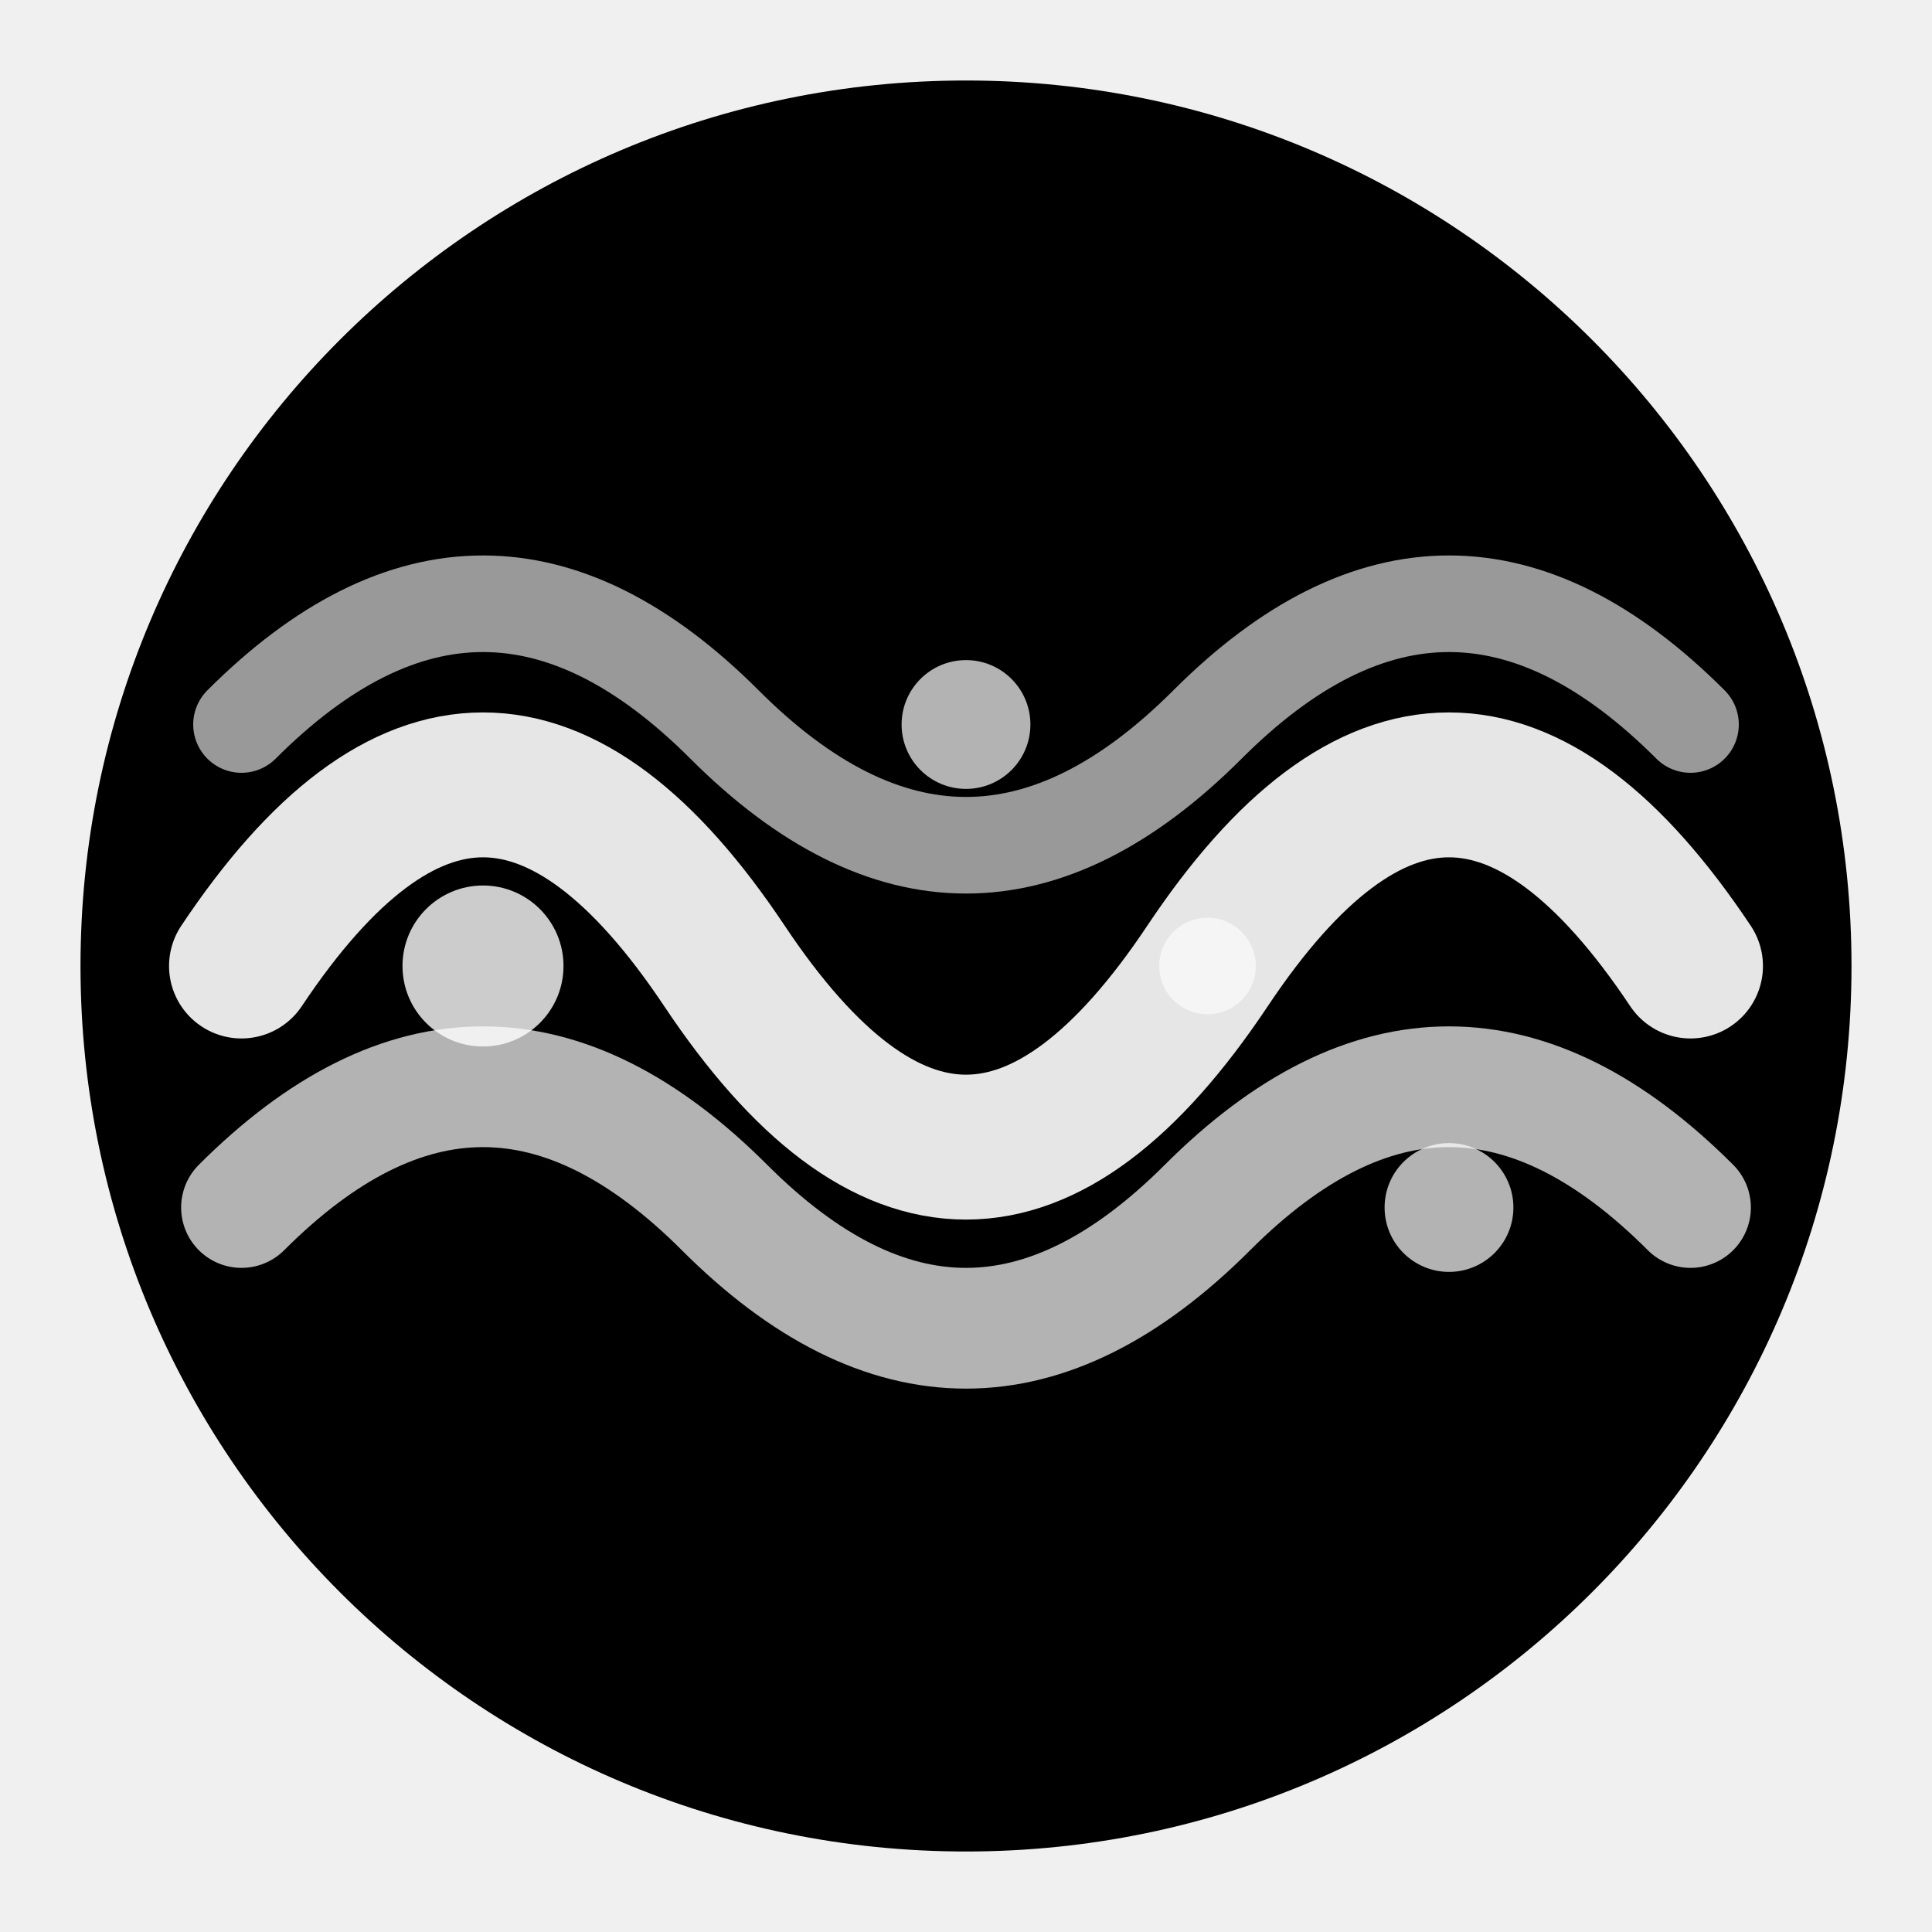
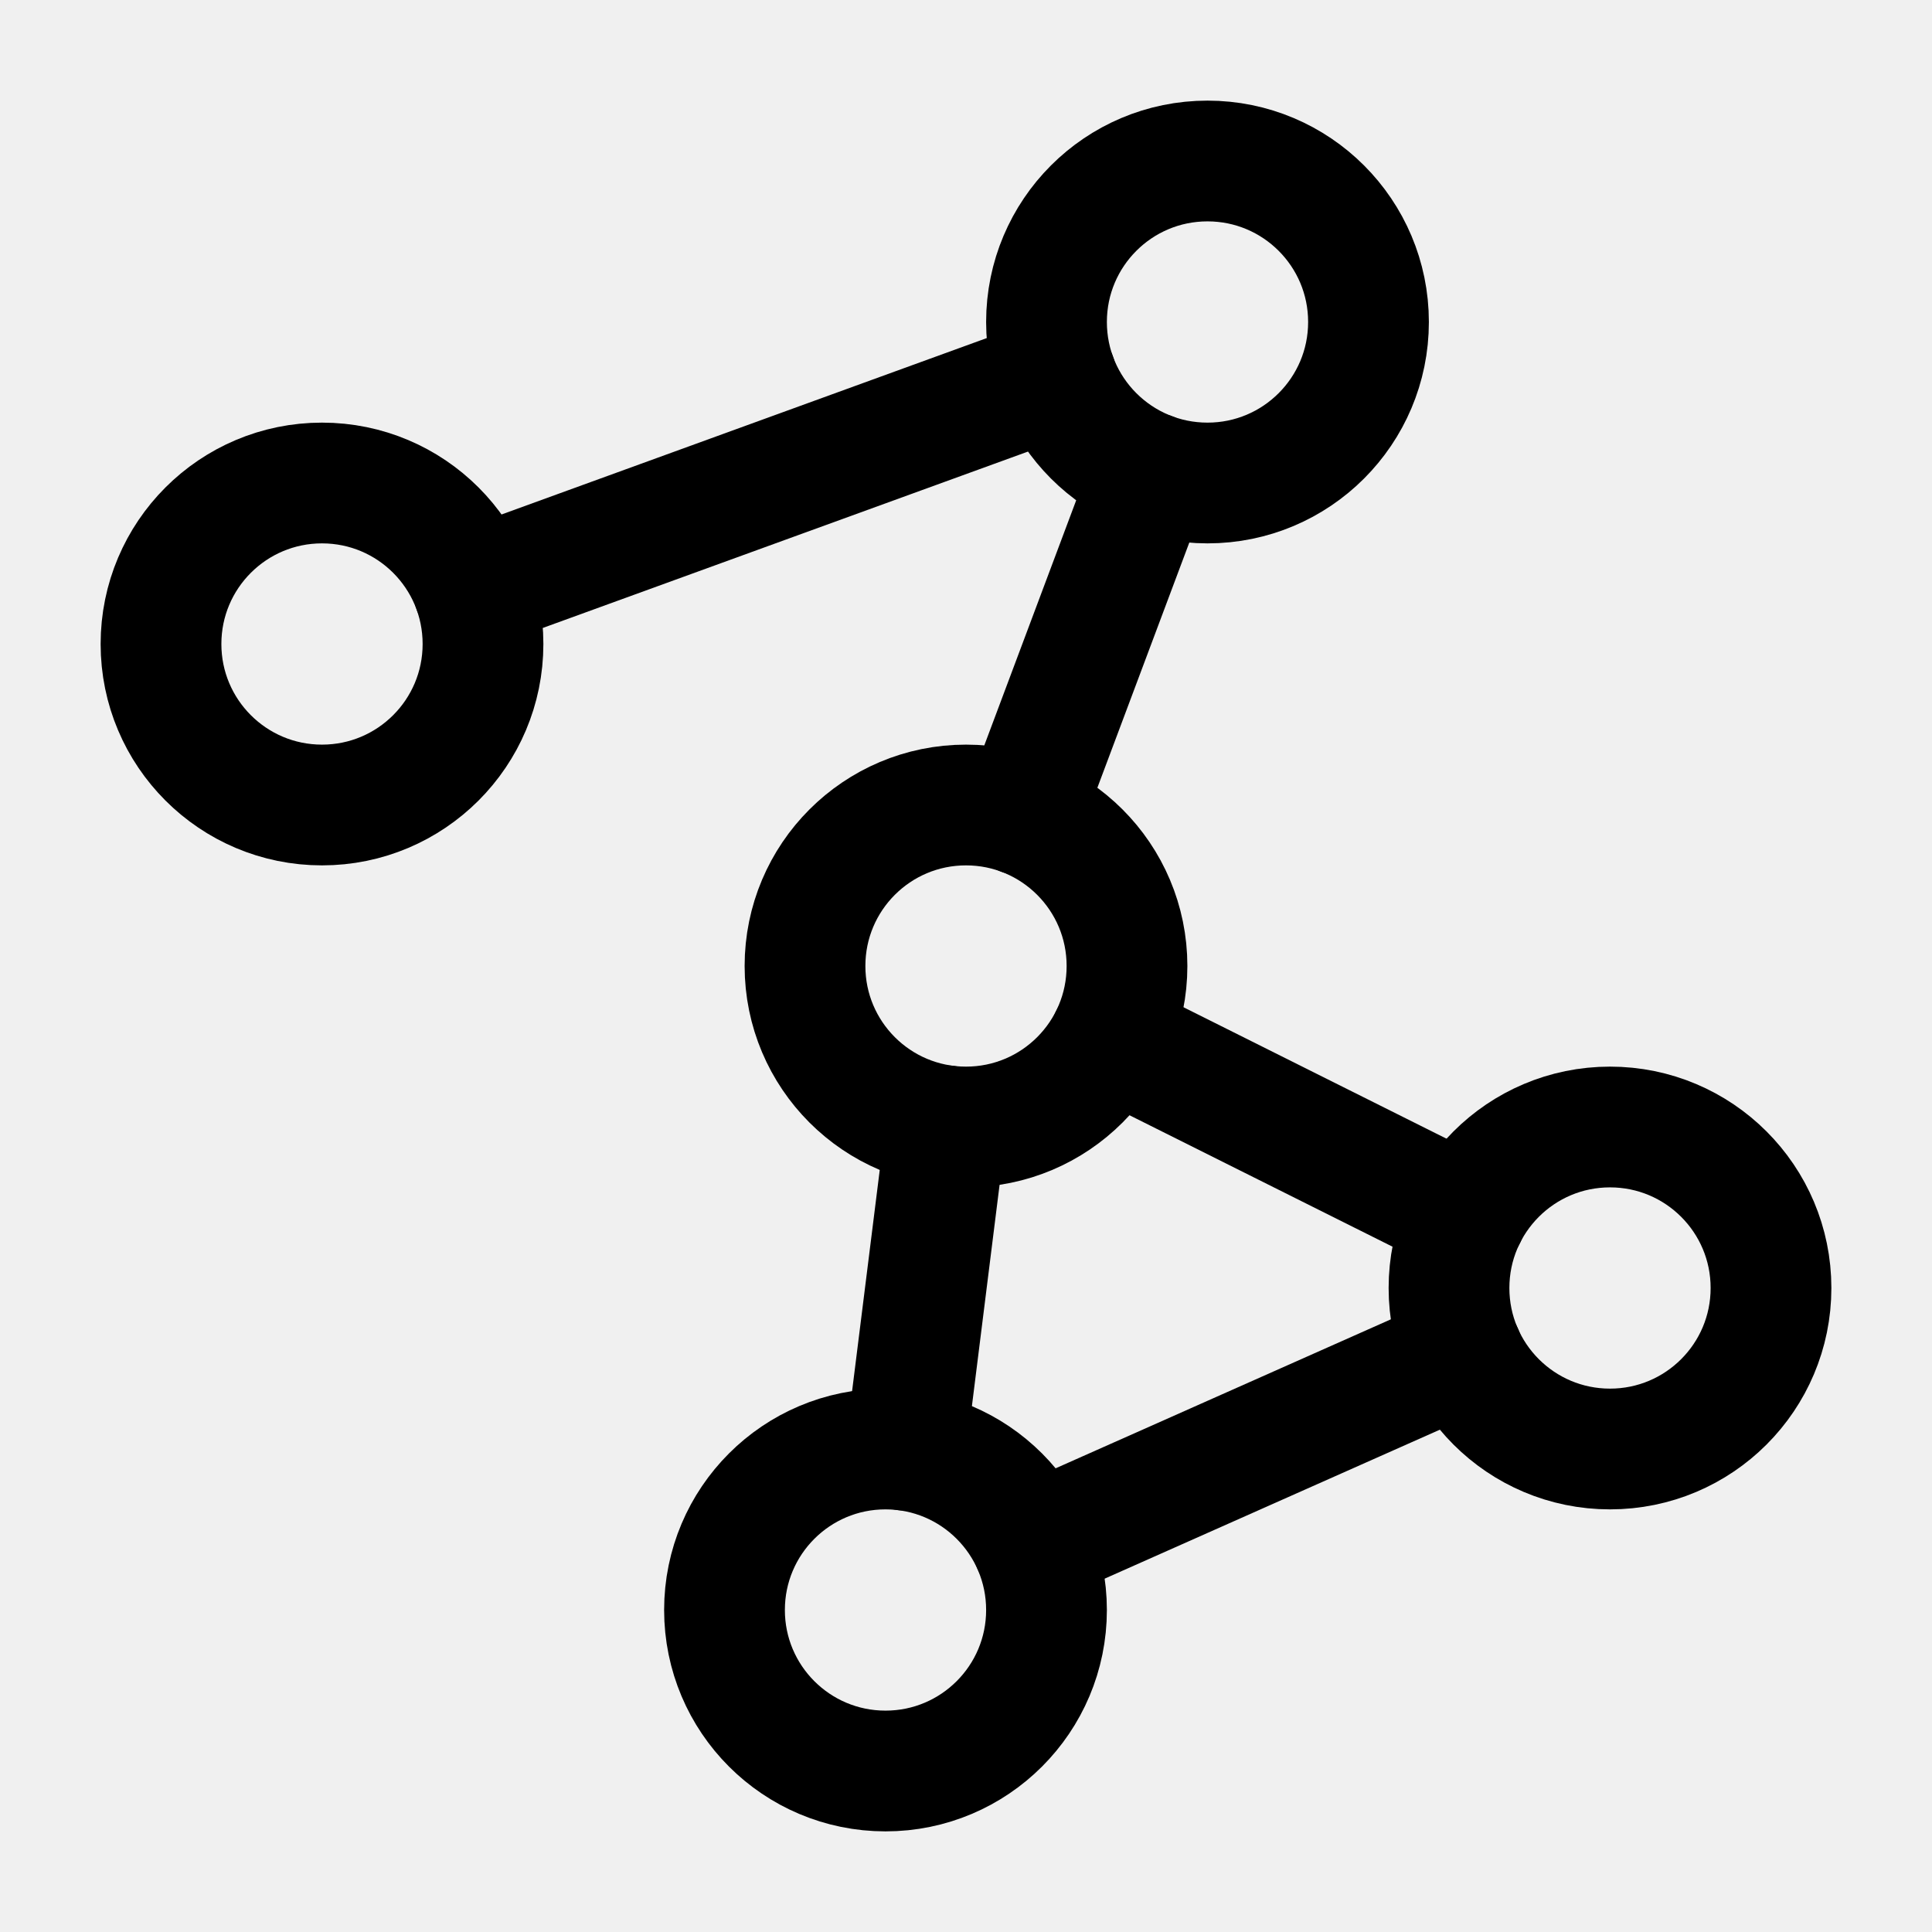
<svg xmlns="http://www.w3.org/2000/svg" viewBox="0 0 24 24" width="24" height="24" fill="none">
-   <circle cx="12" cy="12" r="11" fill="#000000" stroke="none" />
-   <path d="M3 12c2-3 4-3 6 0s4 3 6 0s4-3 6 0" stroke="white" stroke-width="1.8" stroke-linecap="round" stroke-linejoin="round" fill="none" opacity="0.9" />
-   <path d="M3 15c2-2 4-2 6 0s4 2 6 0s4-2 6 0" stroke="white" stroke-width="1.5" stroke-linecap="round" stroke-linejoin="round" fill="none" opacity="0.7" />
-   <path d="M3 9c2-2 4-2 6 0s4 2 6 0s4-2 6 0" stroke="white" stroke-width="1.2" stroke-linecap="round" stroke-linejoin="round" fill="none" opacity="0.6" />
-   <circle cx="6" cy="12" r="1" fill="white" opacity="0.8" />
-   <circle cx="12" cy="9" r="0.8" fill="white" opacity="0.7" />
-   <circle cx="18" cy="15" r="0.8" fill="white" opacity="0.7" />
-   <circle cx="15" cy="12" r="0.6" fill="white" opacity="0.6" />
+   <path d="M12 14C13.105 14 14 13.105 14 12C14 10.895 13.105 10 12 10C10.895 10 10 10.895 10 12C10 13.105 10.895 14 12 14Z" stroke="#000000" stroke-width="1.5" stroke-linecap="round" stroke-linejoin="round" />
+   <path d="M20 18C21.105 18 22 17.105 22 16C22 14.895 21.105 14 20 14C18.895 14 18 14.895 18 16C18 17.105 18.895 18 20 18Z" stroke="#000000" stroke-width="1.5" stroke-linecap="round" stroke-linejoin="round" />
+   <path d="M11 22C12.105 22 13 21.105 13 20C13 18.895 12.105 18 11 18C9.895 18 9 18.895 9 20C9 21.105 9.895 22 11 22Z" stroke="#000000" stroke-width="1.5" stroke-linecap="round" stroke-linejoin="round" />
+   <path d="M15 6C16.105 6 17 5.105 17 4C17 2.895 16.105 2 15 2C13.895 2 13 2.895 13 4C13 5.105 13.895 6 15 6Z" stroke="#000000" stroke-width="1.5" stroke-linecap="round" stroke-linejoin="round" />
+   <path d="M4 10C5.105 10 6 9.105 6 8C6 6.895 5.105 6 4 6C2.895 6 2 6.895 2 8C2 9.105 2.895 10 4 10Z" stroke="#000000" stroke-width="1.5" stroke-linecap="round" stroke-linejoin="round" />
+   <path d="M14.298 5.873L12.703 10.127M13.121 4.684L5.881 7.316M11.753 13.985L11.249 18.015M13.79 12.895L18.212 15.105M18.173 16.812L12.829 19.187" stroke="#000000" stroke-width="1.5" stroke-linecap="round" stroke-linejoin="round" />
</svg>
